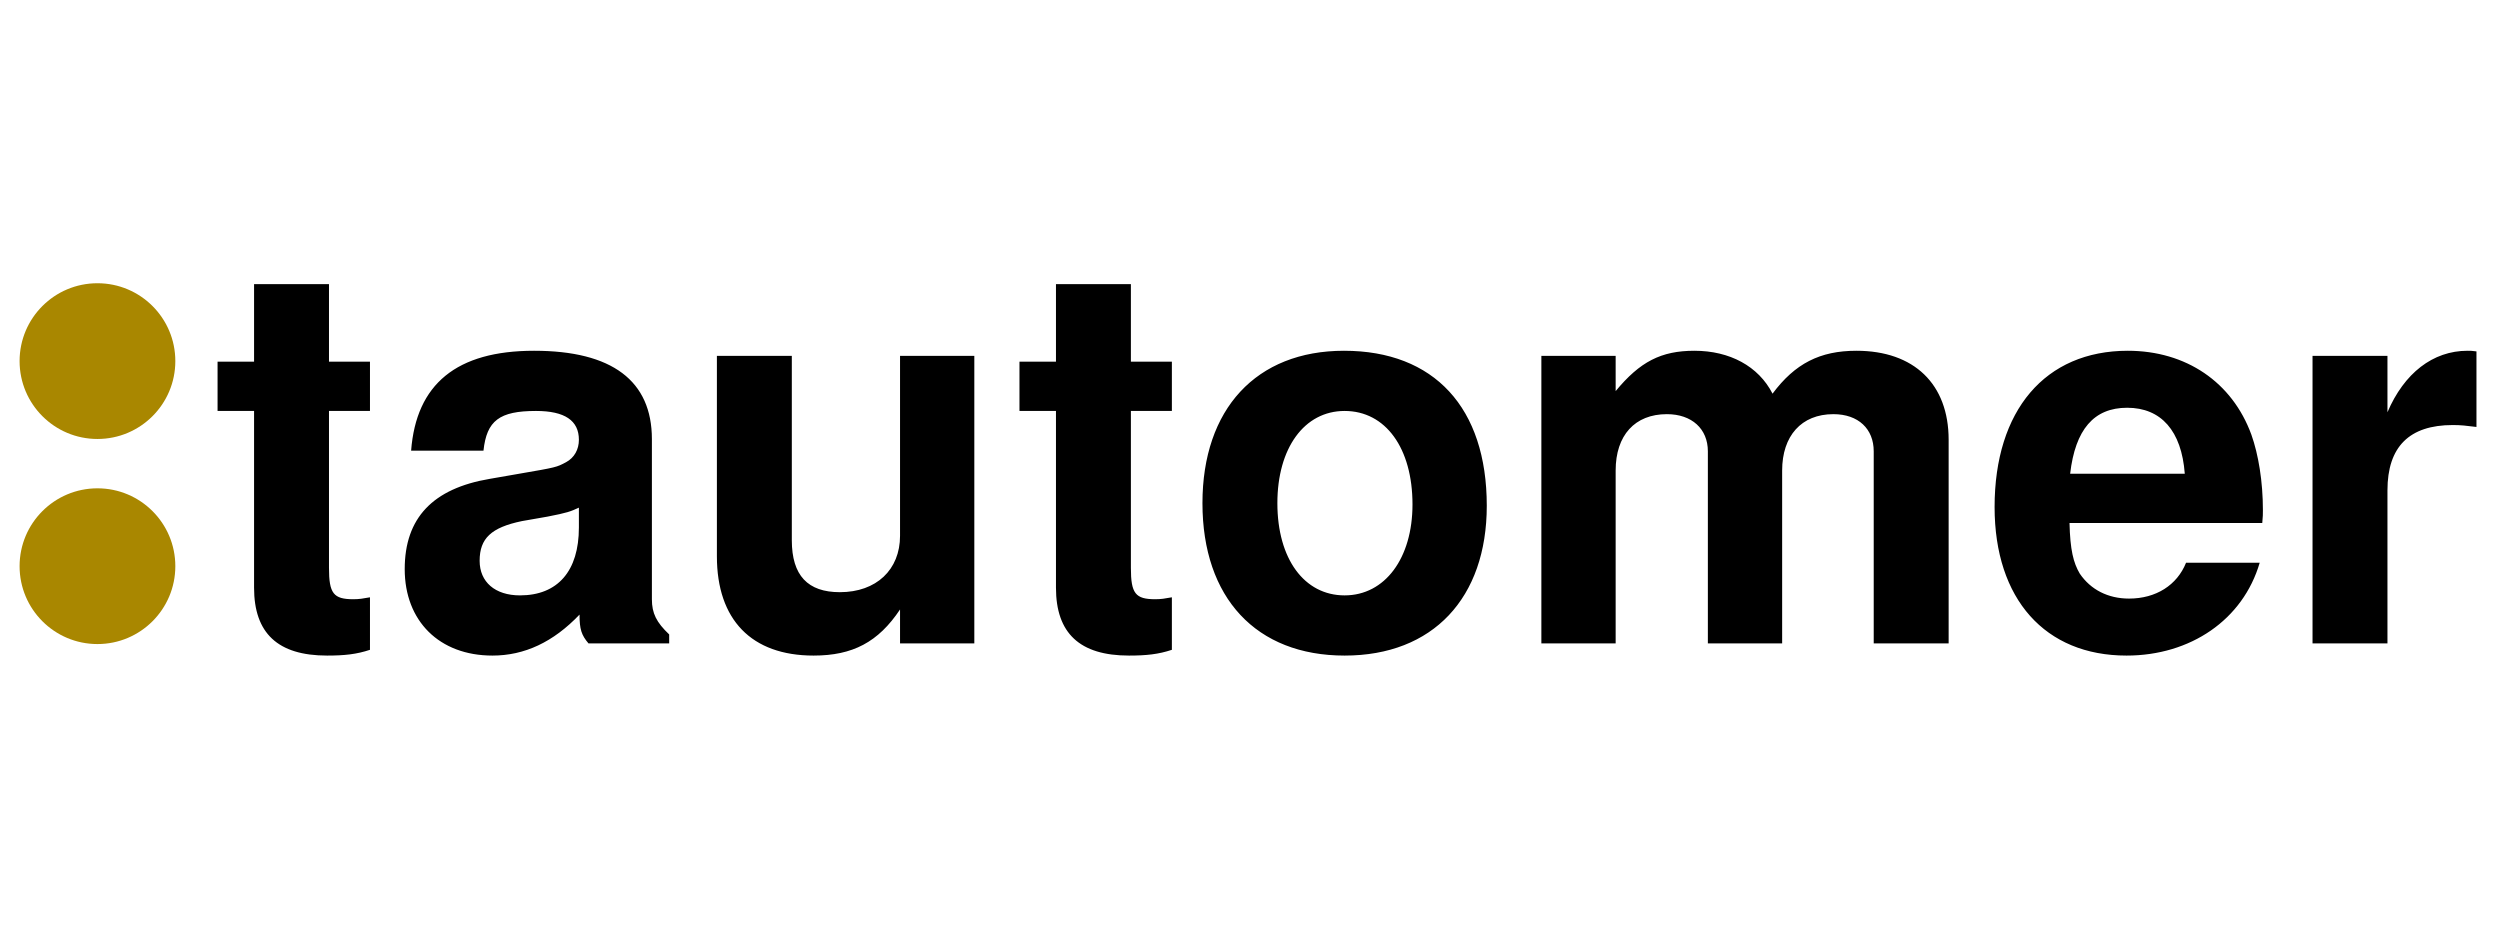
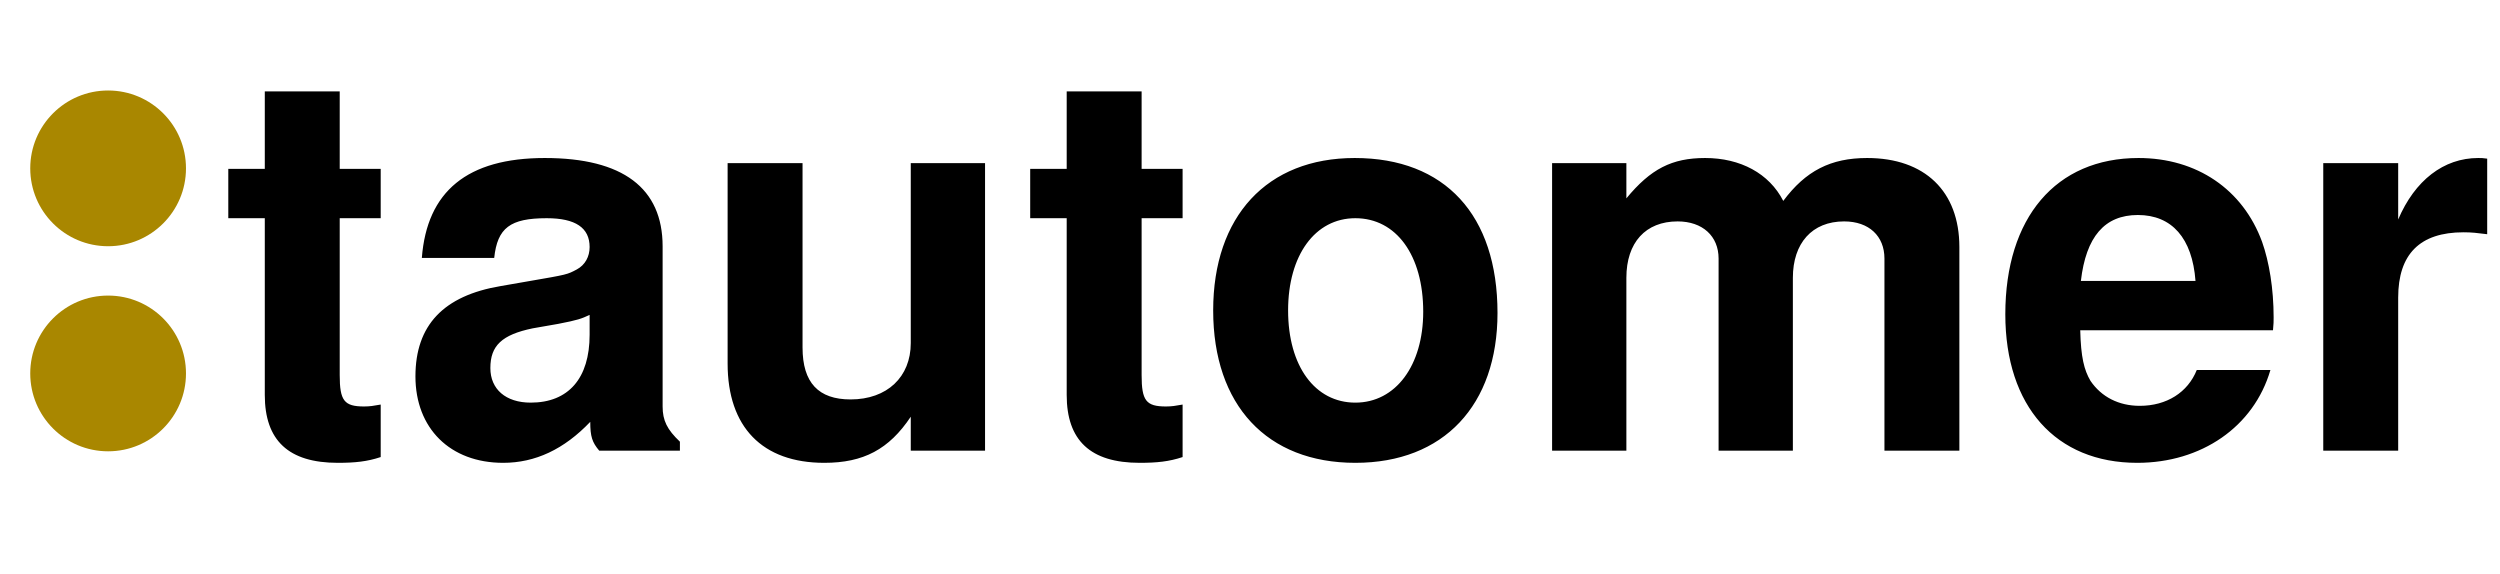
- <svg xmlns="http://www.w3.org/2000/svg" viewBox="0 0 61 23">
-   <text style="font-family: Helvetica; font-size: 13px; font-weight: 700; white-space: pre;" x="5.123" y="15.7">tautomer</text>
-   <ellipse style="paint-order: fill; stroke-width: 0px; fill: rgb(169, 135, 0);" cx="2.378" cy="8.811" rx="1.9" ry="1.9" />
-   <ellipse style="paint-order: fill; stroke-width: 0px; fill: rgb(169, 135, 0);" cx="2.378" cy="13.815" rx="1.9" ry="1.9" />
+ <svg xmlns="http://www.w3.org/2000/svg" viewBox="0 0 61 14">
+   <text style="font-family: Helvetica; font-size: 13px; font-weight: 700; white-space: pre;" x="5.383" y="10.997">tautomer</text>
+   <ellipse style="paint-order: fill; stroke-width: 0px; fill: rgb(169, 135, 0);" cx="2.638" cy="4.108" rx="1.9" ry="1.9" />
+   <ellipse style="paint-order: fill; stroke-width: 0px; fill: rgb(169, 135, 0);" cx="2.638" cy="9.112" rx="1.9" ry="1.9" />
</svg>
